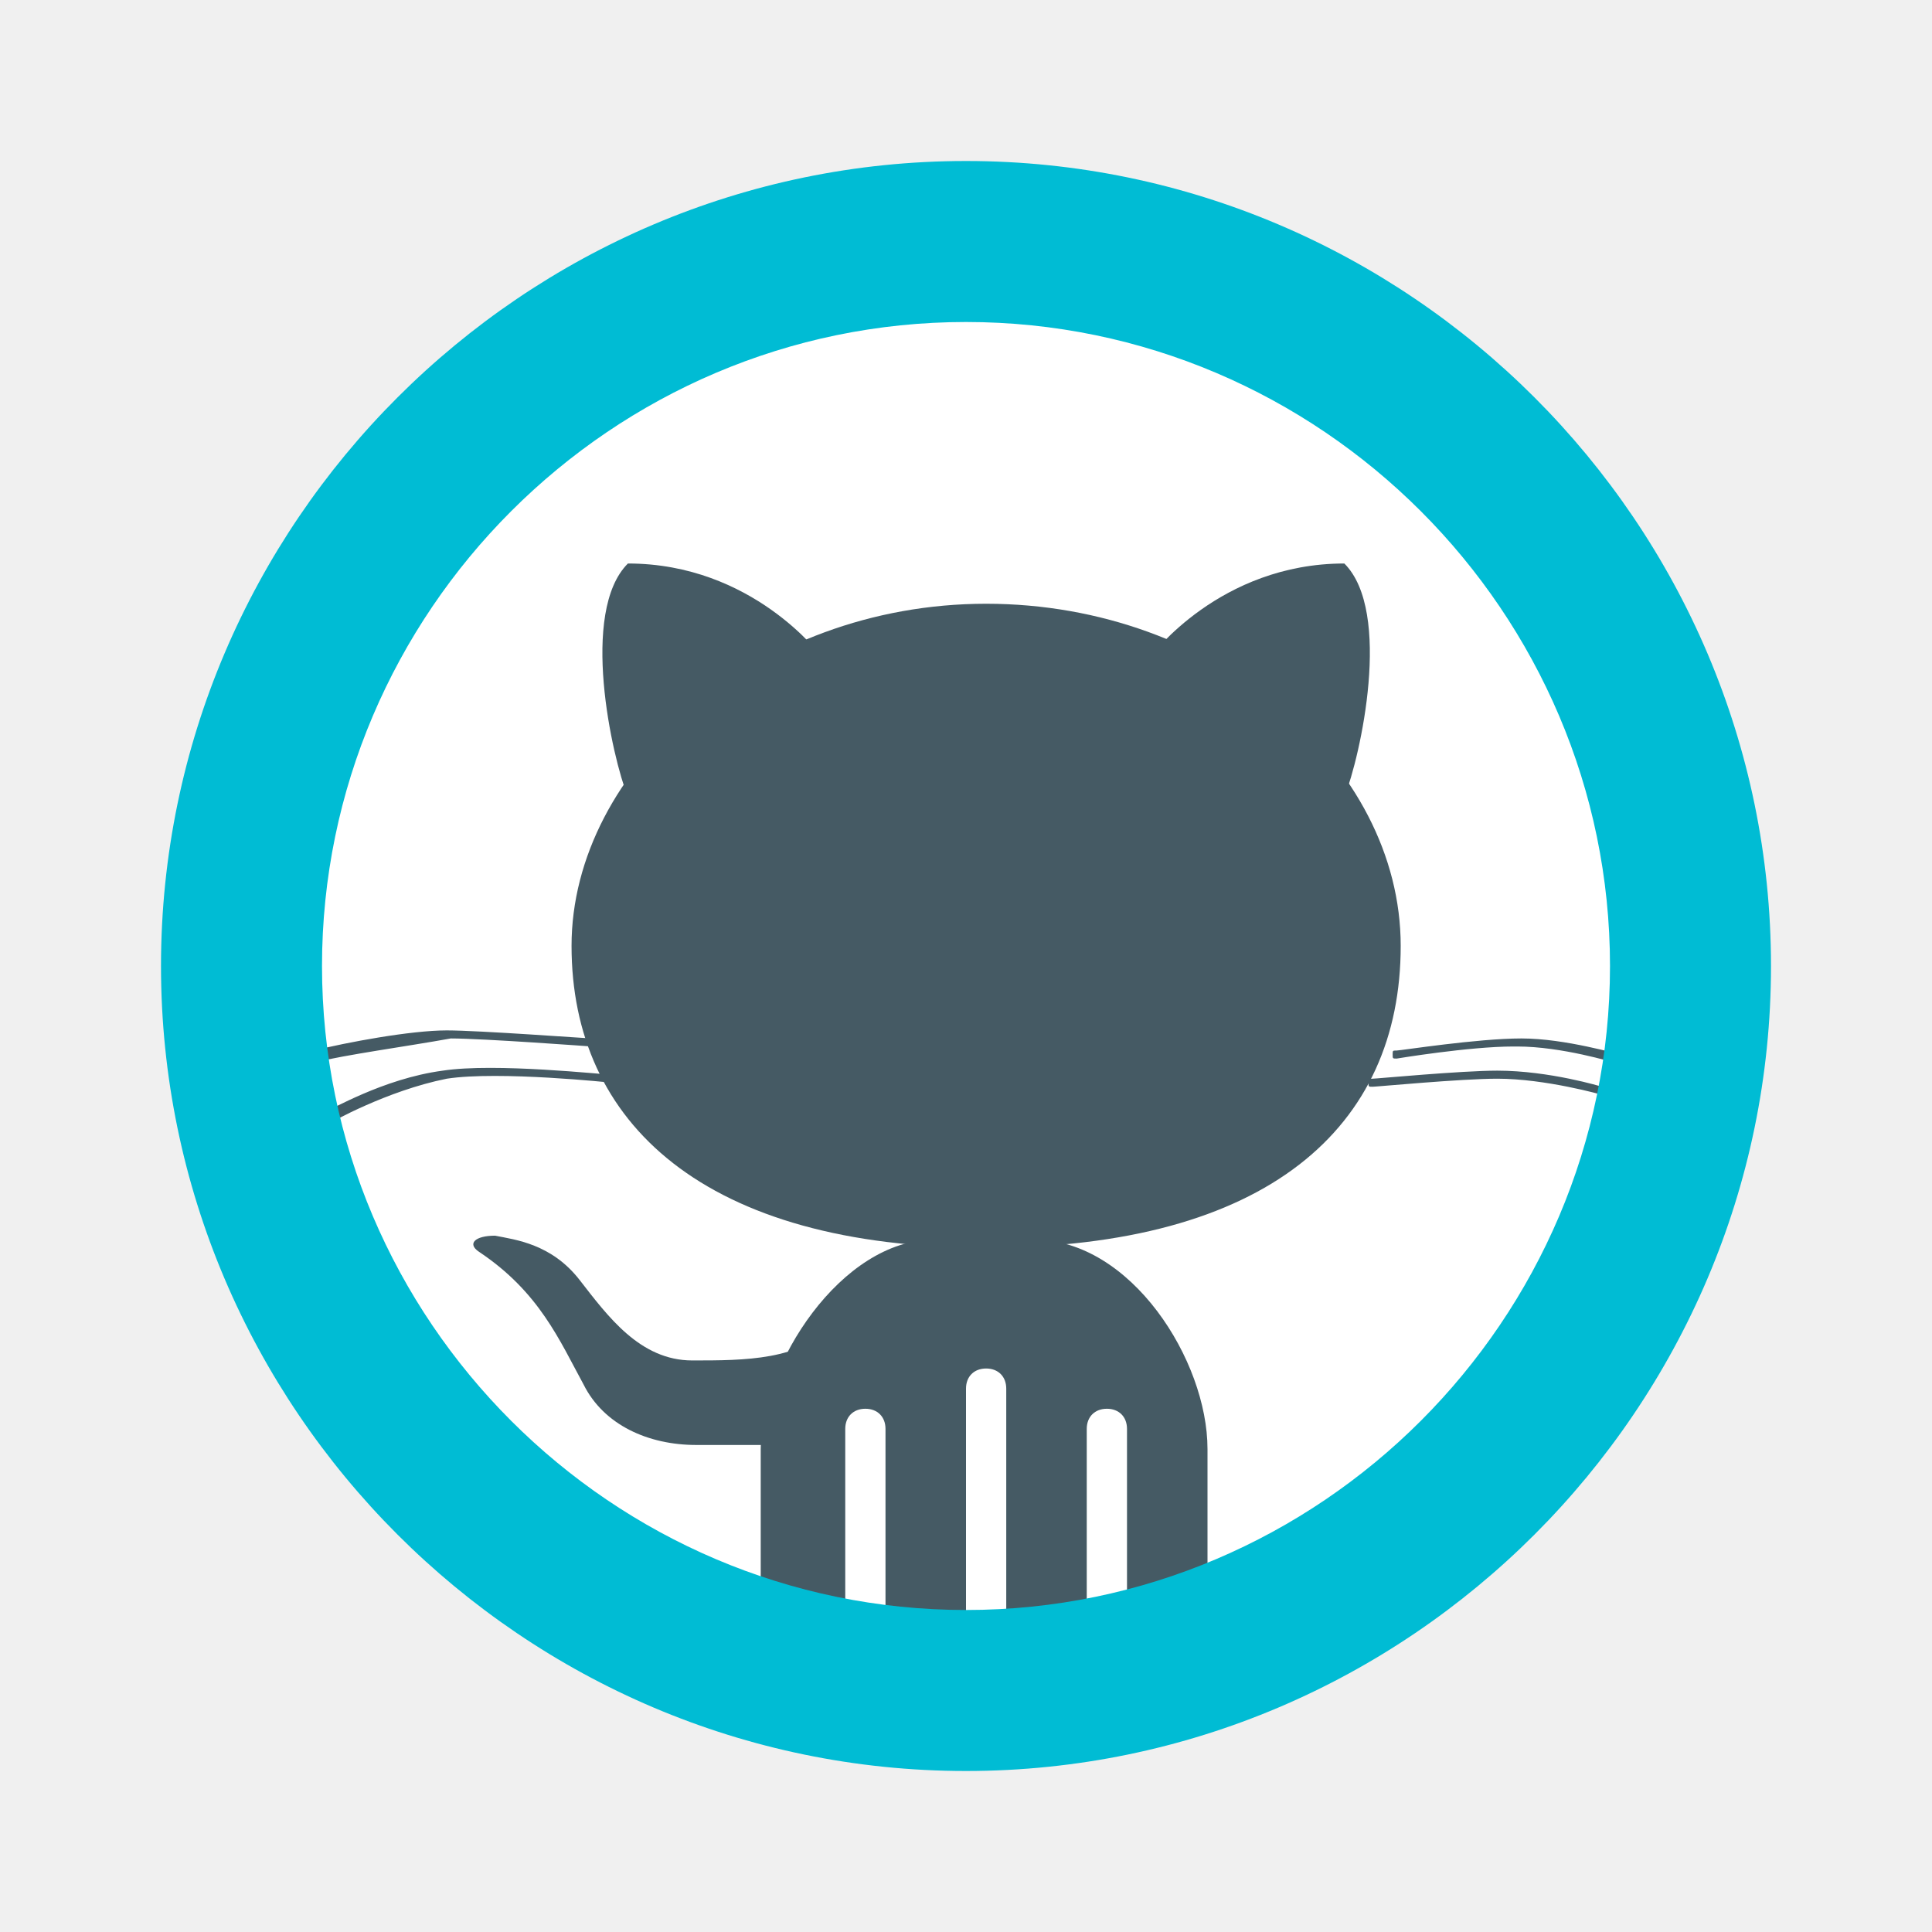
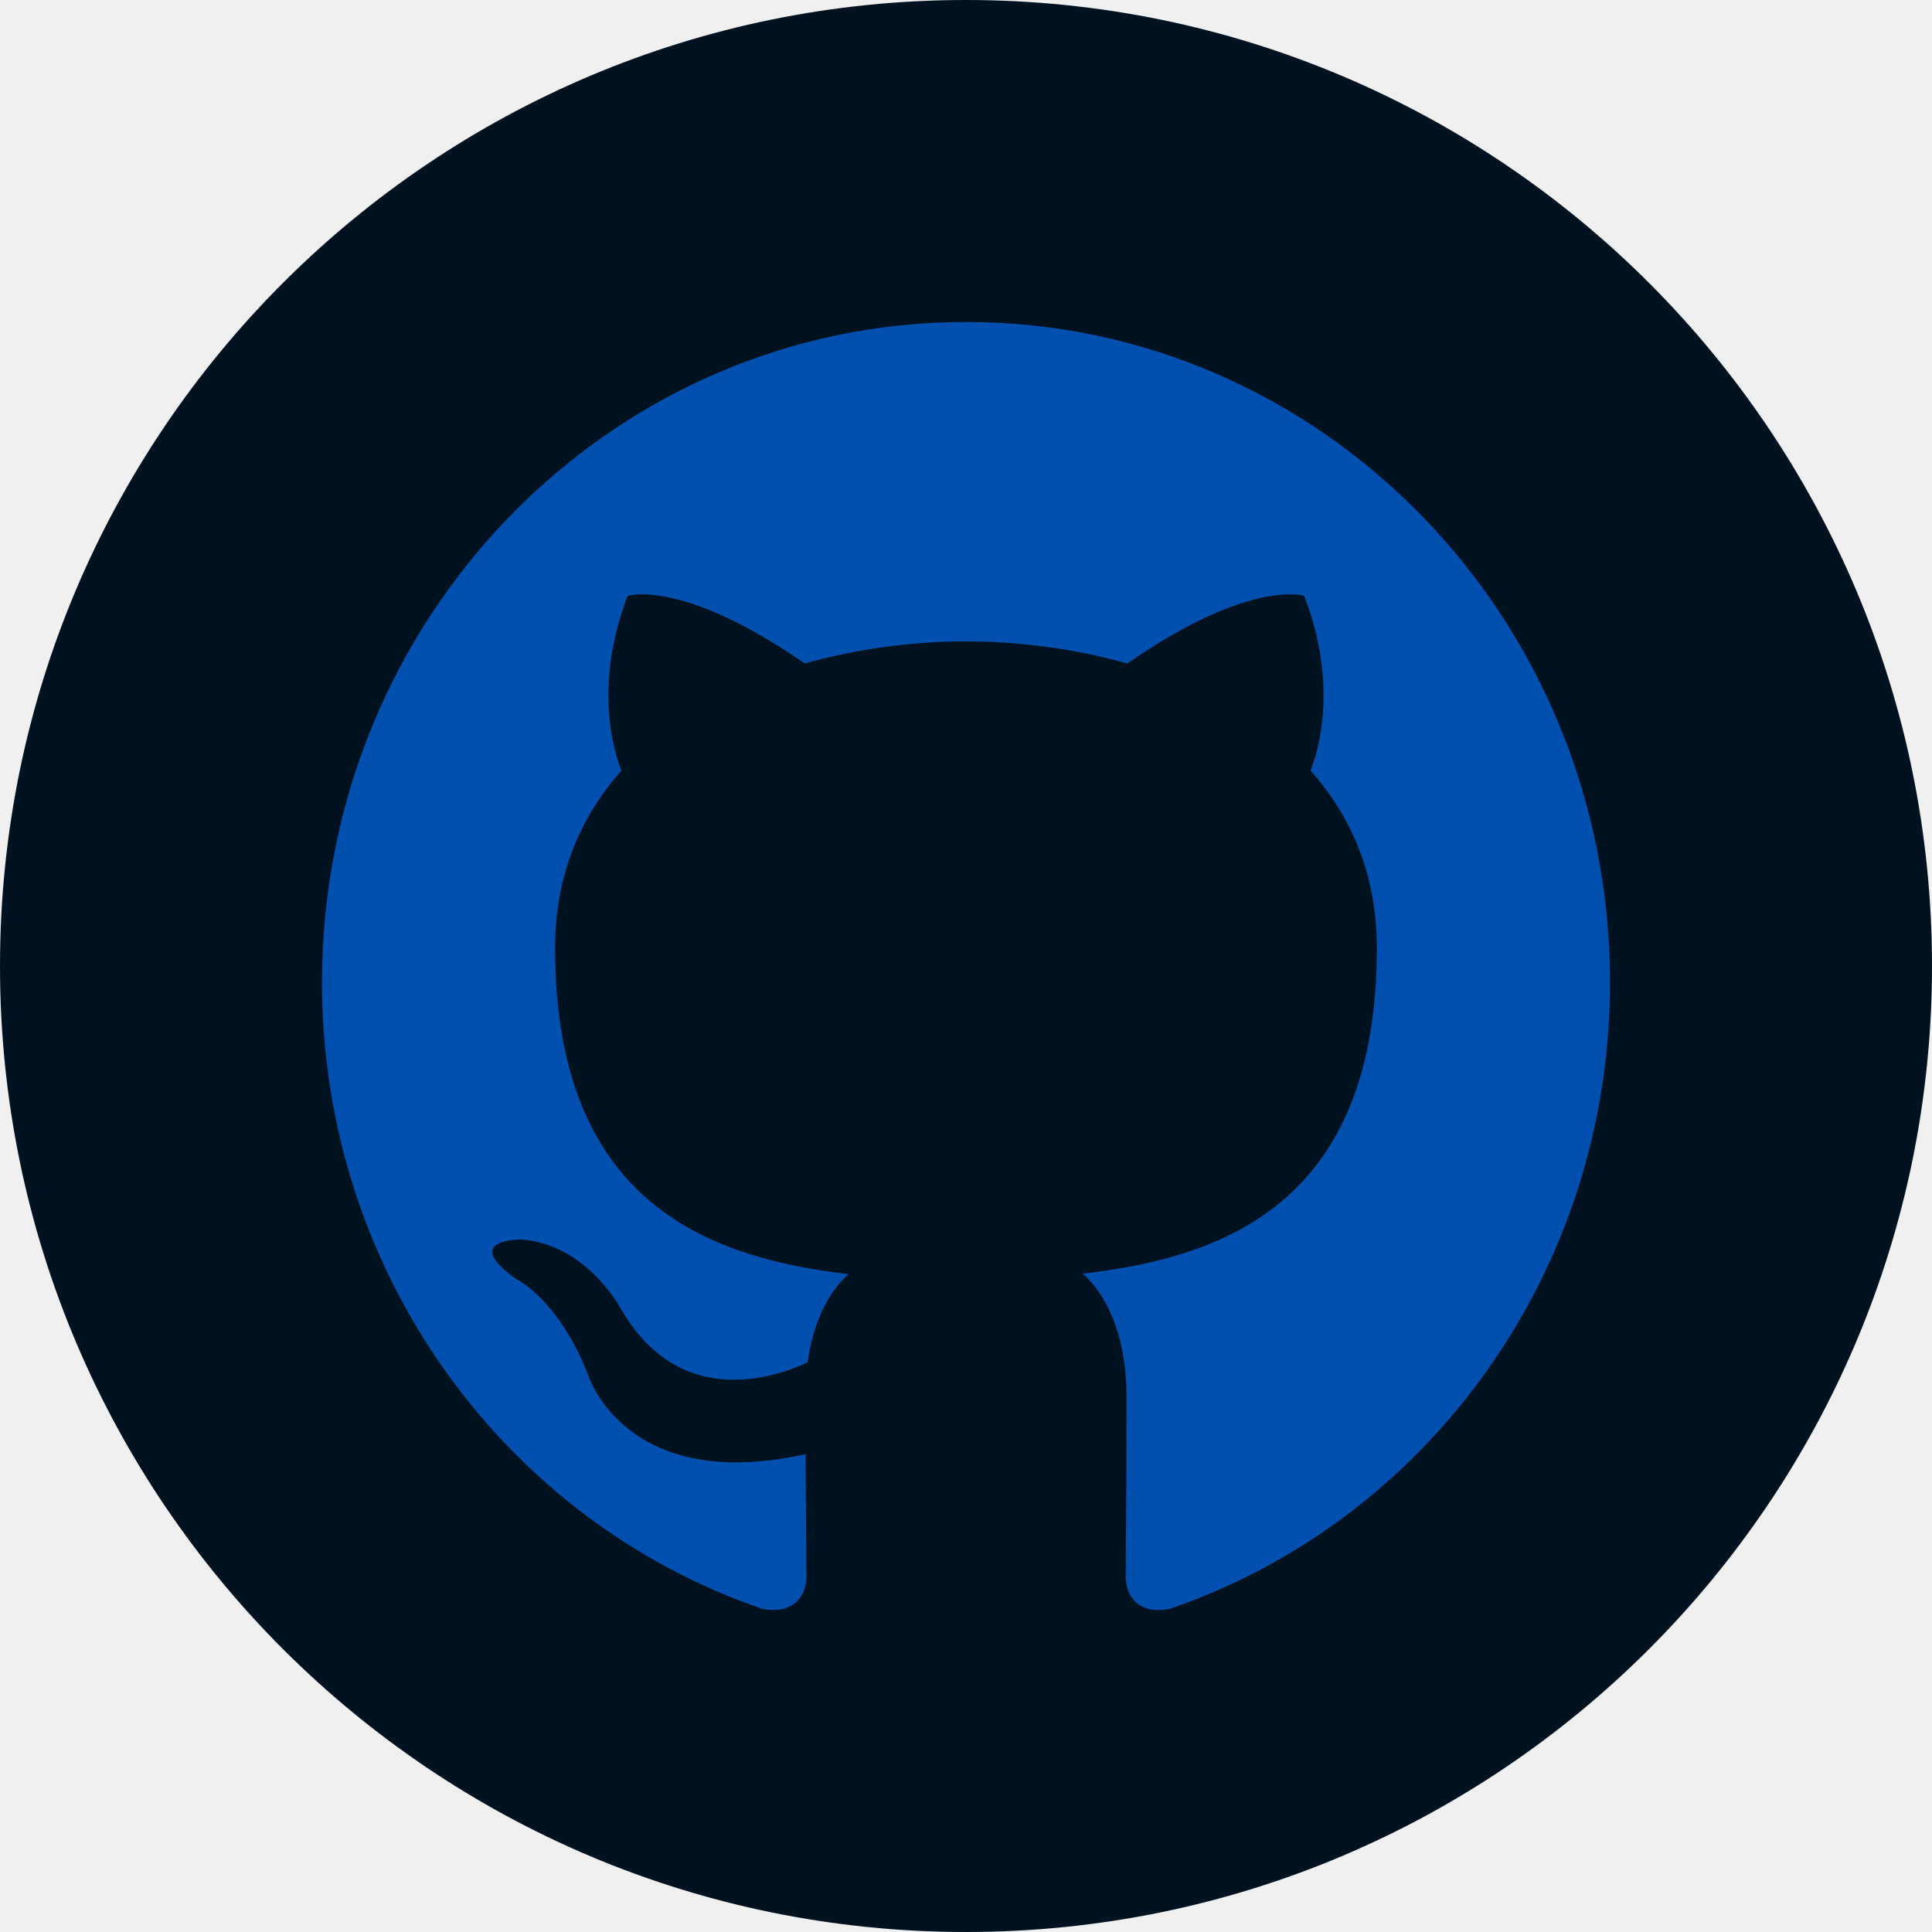
- <svg xmlns="http://www.w3.org/2000/svg" viewBox="0 0 48 48" width="48px" height="48px">
-   <path fill="#fff" d="M41,24c0,9.4-7.6,17-17,17S7,33.4,7,24S14.6,7,24,7S41,14.6,41,24z" />
-   <path fill="#455a64" d="M21 41v-5.5c0-.3.2-.5.5-.5s.5.2.5.5V41h2v-6.5c0-.3.2-.5.5-.5s.5.2.5.5V41h2v-5.5c0-.3.2-.5.5-.5s.5.2.5.5V41h1.8c.2-.3.2-.6.2-1.1V36c0-2.2-1.9-5.2-4.3-5.2h-2.5c-2.3 0-4.3 3.1-4.3 5.2v3.9c0 .4.1.8.2 1.1L21 41 21 41zM40.1 26.4C40.1 26.4 40.1 26.4 40.1 26.4c0 0-1.3-.4-2.4-.4 0 0-.1 0-.1 0-1.1 0-2.9.3-2.9.3-.1 0-.1 0-.1-.1 0-.1 0-.1.1-.1.1 0 2-.3 3.1-.3 1.1 0 2.4.4 2.5.4.1 0 .1.1.1.2C40.2 26.3 40.2 26.4 40.1 26.4zM39.8 27.2C39.8 27.2 39.8 27.2 39.8 27.2c0 0-1.4-.4-2.6-.4-.9 0-3 .2-3.1.2-.1 0-.1 0-.1-.1 0-.1 0-.1.1-.1.1 0 2.2-.2 3.1-.2 1.3 0 2.6.4 2.6.4.1 0 .1.1.1.2C39.9 27.1 39.9 27.2 39.8 27.2zM7.8 26.4c-.1 0-.1 0-.1-.1 0-.1 0-.1.1-.2.8-.2 2.4-.5 3.3-.5.8 0 3.5.2 3.6.2.1 0 .1.1.1.1 0 .1-.1.1-.1.1 0 0-2.7-.2-3.5-.2C10.1 26 8.6 26.2 7.8 26.4 7.8 26.4 7.8 26.4 7.8 26.4zM8.2 27.9c0 0-.1 0-.1-.1 0-.1 0-.1 0-.2.1 0 1.4-.8 2.9-1 1.3-.2 4 .1 4.2.1.1 0 .1.1.1.1 0 .1-.1.1-.1.1 0 0 0 0 0 0 0 0-2.8-.3-4.1-.1C9.6 27.1 8.2 27.9 8.2 27.9 8.2 27.9 8.2 27.9 8.2 27.9z" />
-   <path fill="#455a64" d="M14.2,23.5c0-4.4,4.6-8.5,10.3-8.5c5.7,0,10.3,4,10.3,8.5S31.5,31,24.5,31S14.2,27.9,14.2,23.5z" />
-   <path fill="#455a64" d="M28.6 16.3c0 0 1.7-2.3 4.8-2.3 1.2 1.2.4 4.8 0 5.8L28.6 16.3zM20.4 16.3c0 0-1.7-2.3-4.8-2.3-1.2 1.2-.4 4.8 0 5.8L20.4 16.3zM20.1 35.9c0 0-2.3 0-2.8 0-1.2 0-2.3-.5-2.8-1.5-.6-1.1-1.1-2.3-2.6-3.3-.3-.2-.1-.4.4-.4.5.1 1.4.2 2.1 1.1.7.9 1.5 2 2.8 2 1.3 0 2.7 0 3.5-.9L20.1 35.9z" />
-   <path fill="#00bcd4" d="M24,4C13,4,4,13,4,24s9,20,20,20s20-9,20-20S35,4,24,4z M24,40c-8.8,0-16-7.2-16-16S15.2,8,24,8 s16,7.2,16,16S32.8,40,24,40z" />
+ <svg xmlns="http://www.w3.org/2000/svg" width="64px" height="64px" viewBox="-5 -5 30.00 30.00" version="1.1" fill="#000000">
+   <g id="SVGRepo_bgCarrier" stroke-width="0">
+     <rect x="-5" y="-5" width="30.00" height="30.00" rx="15" fill="#001220" strokewidth="0" />
+   </g>
+   <g id="SVGRepo_tracerCarrier" stroke-linecap="round" stroke-linejoin="round" />
+   <g id="SVGRepo_iconCarrier">
+     <defs> </defs>
+     <g id="Page-1" stroke="none" stroke-width="1" fill="none" fill-rule="evenodd">
+       <g id="Dribbble-Light-Preview" transform="translate(-140, -7559)" fill="#0150b0">
+         <g id="icons" transform="translate(56, 160)">
+           <path d="M94,7399 C99.523,7399 104,7403.59 104,7409.253 C104,7413.782 101.138,7417.624 97.167,7418.981 C96.66,7419.082 96.48,7418.762 96.48,7418.489 C96.48,7418.151 96.492,7417.047 96.492,7415.675 C96.492,7414.719 96.172,7414.095 95.813,7413.777 C98.04,7413.523 100.38,7412.656 100.38,7408.718 C100.38,7407.598 99.992,7406.684 99.35,7405.966 C99.454,7405.707 99.797,7404.664 99.252,7403.252 C99.252,7403.252 98.414,7402.977 96.505,7404.303 C95.706,7404.076 94.85,7403.962 94,7403.958 C93.15,7403.962 92.295,7404.076 91.497,7404.303 C89.586,7402.977 88.746,7403.252 88.746,7403.252 C88.203,7404.664 88.546,7405.707 88.649,7405.966 C88.01,7406.684 87.619,7407.598 87.619,7408.718 C87.619,7412.646 89.954,7413.526 92.175,7413.785 C91.889,7414.041 91.63,7414.493 91.54,7415.156 C90.97,7415.418 89.522,7415.871 88.63,7414.304 C88.63,7414.304 88.101,7413.319 87.097,7413.247 C87.097,7413.247 86.122,7413.234 87.029,7413.87 C87.029,7413.87 87.684,7414.185 88.139,7415.37 C88.139,7415.37 88.726,7417.2 91.508,7416.58 C91.513,7417.437 91.522,7418.245 91.522,7418.489 C91.522,7418.76 91.338,7419.077 90.839,7418.982 C86.865,7417.627 84,7413.783 84,7409.253 C84,7403.59 88.478,7399 94,7399" id="github-[#ffffff]"> </path>
+         </g>
+       </g>
+     </g>
+   </g>
</svg>
